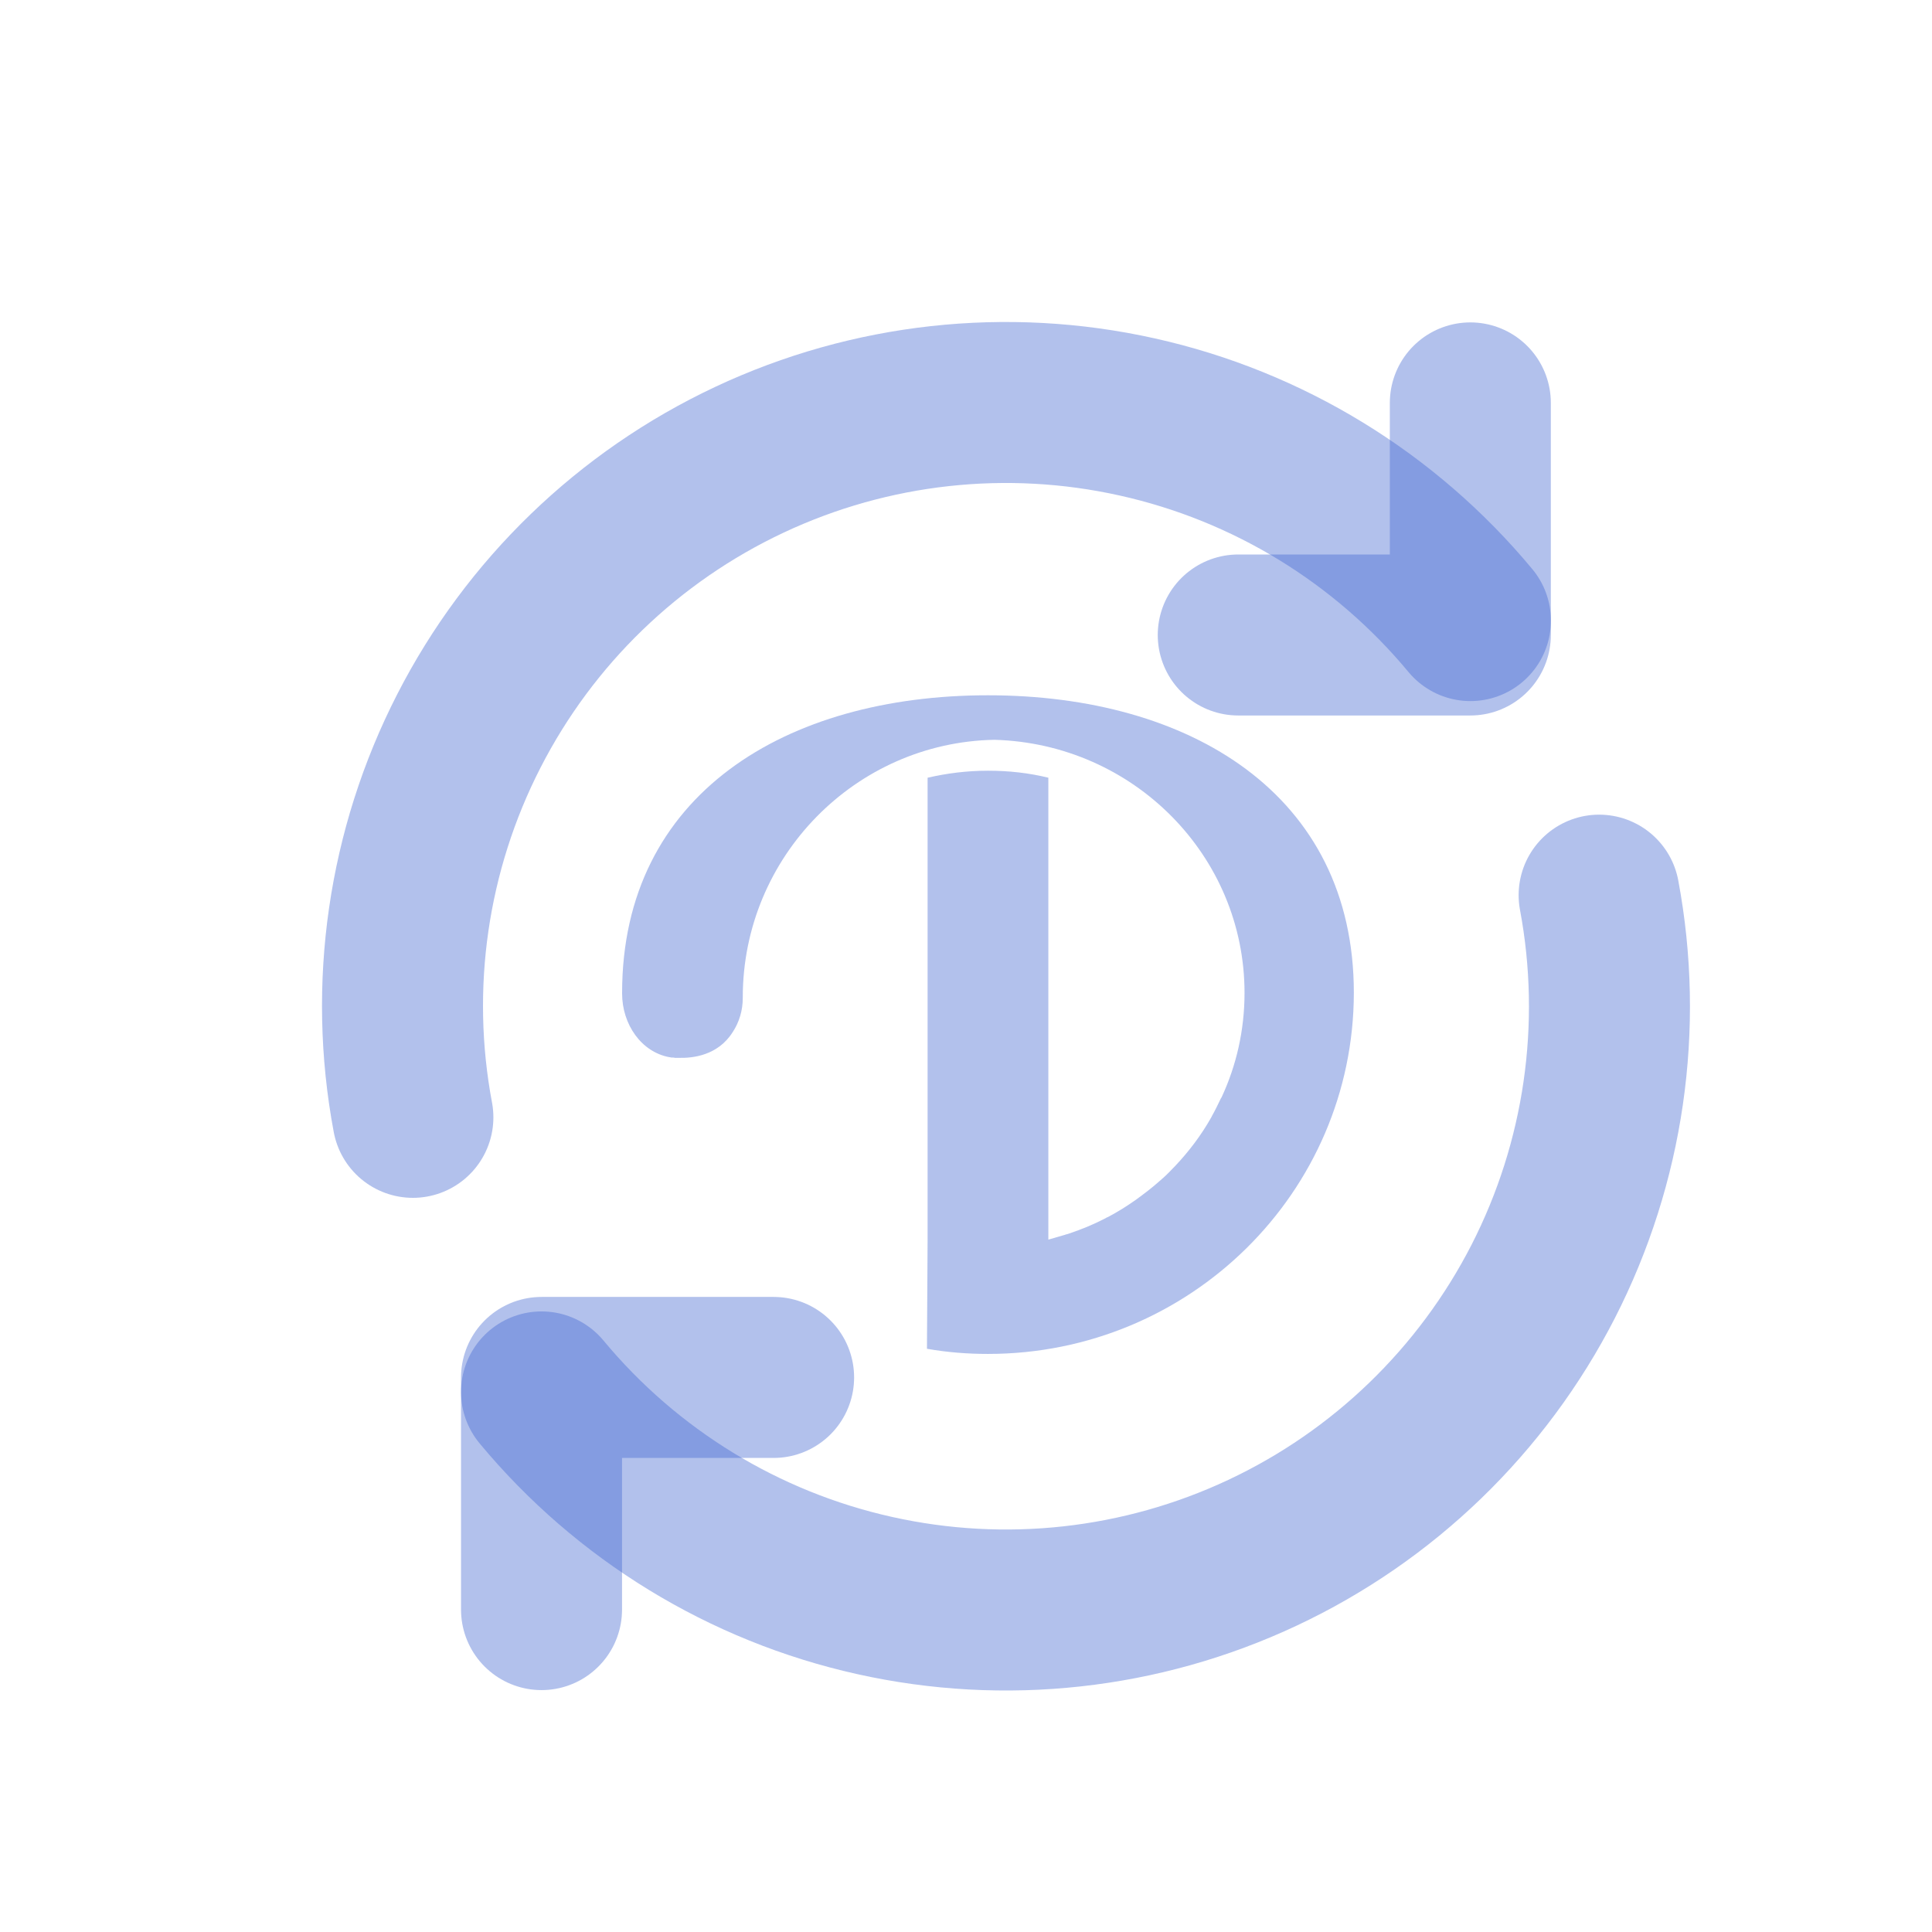
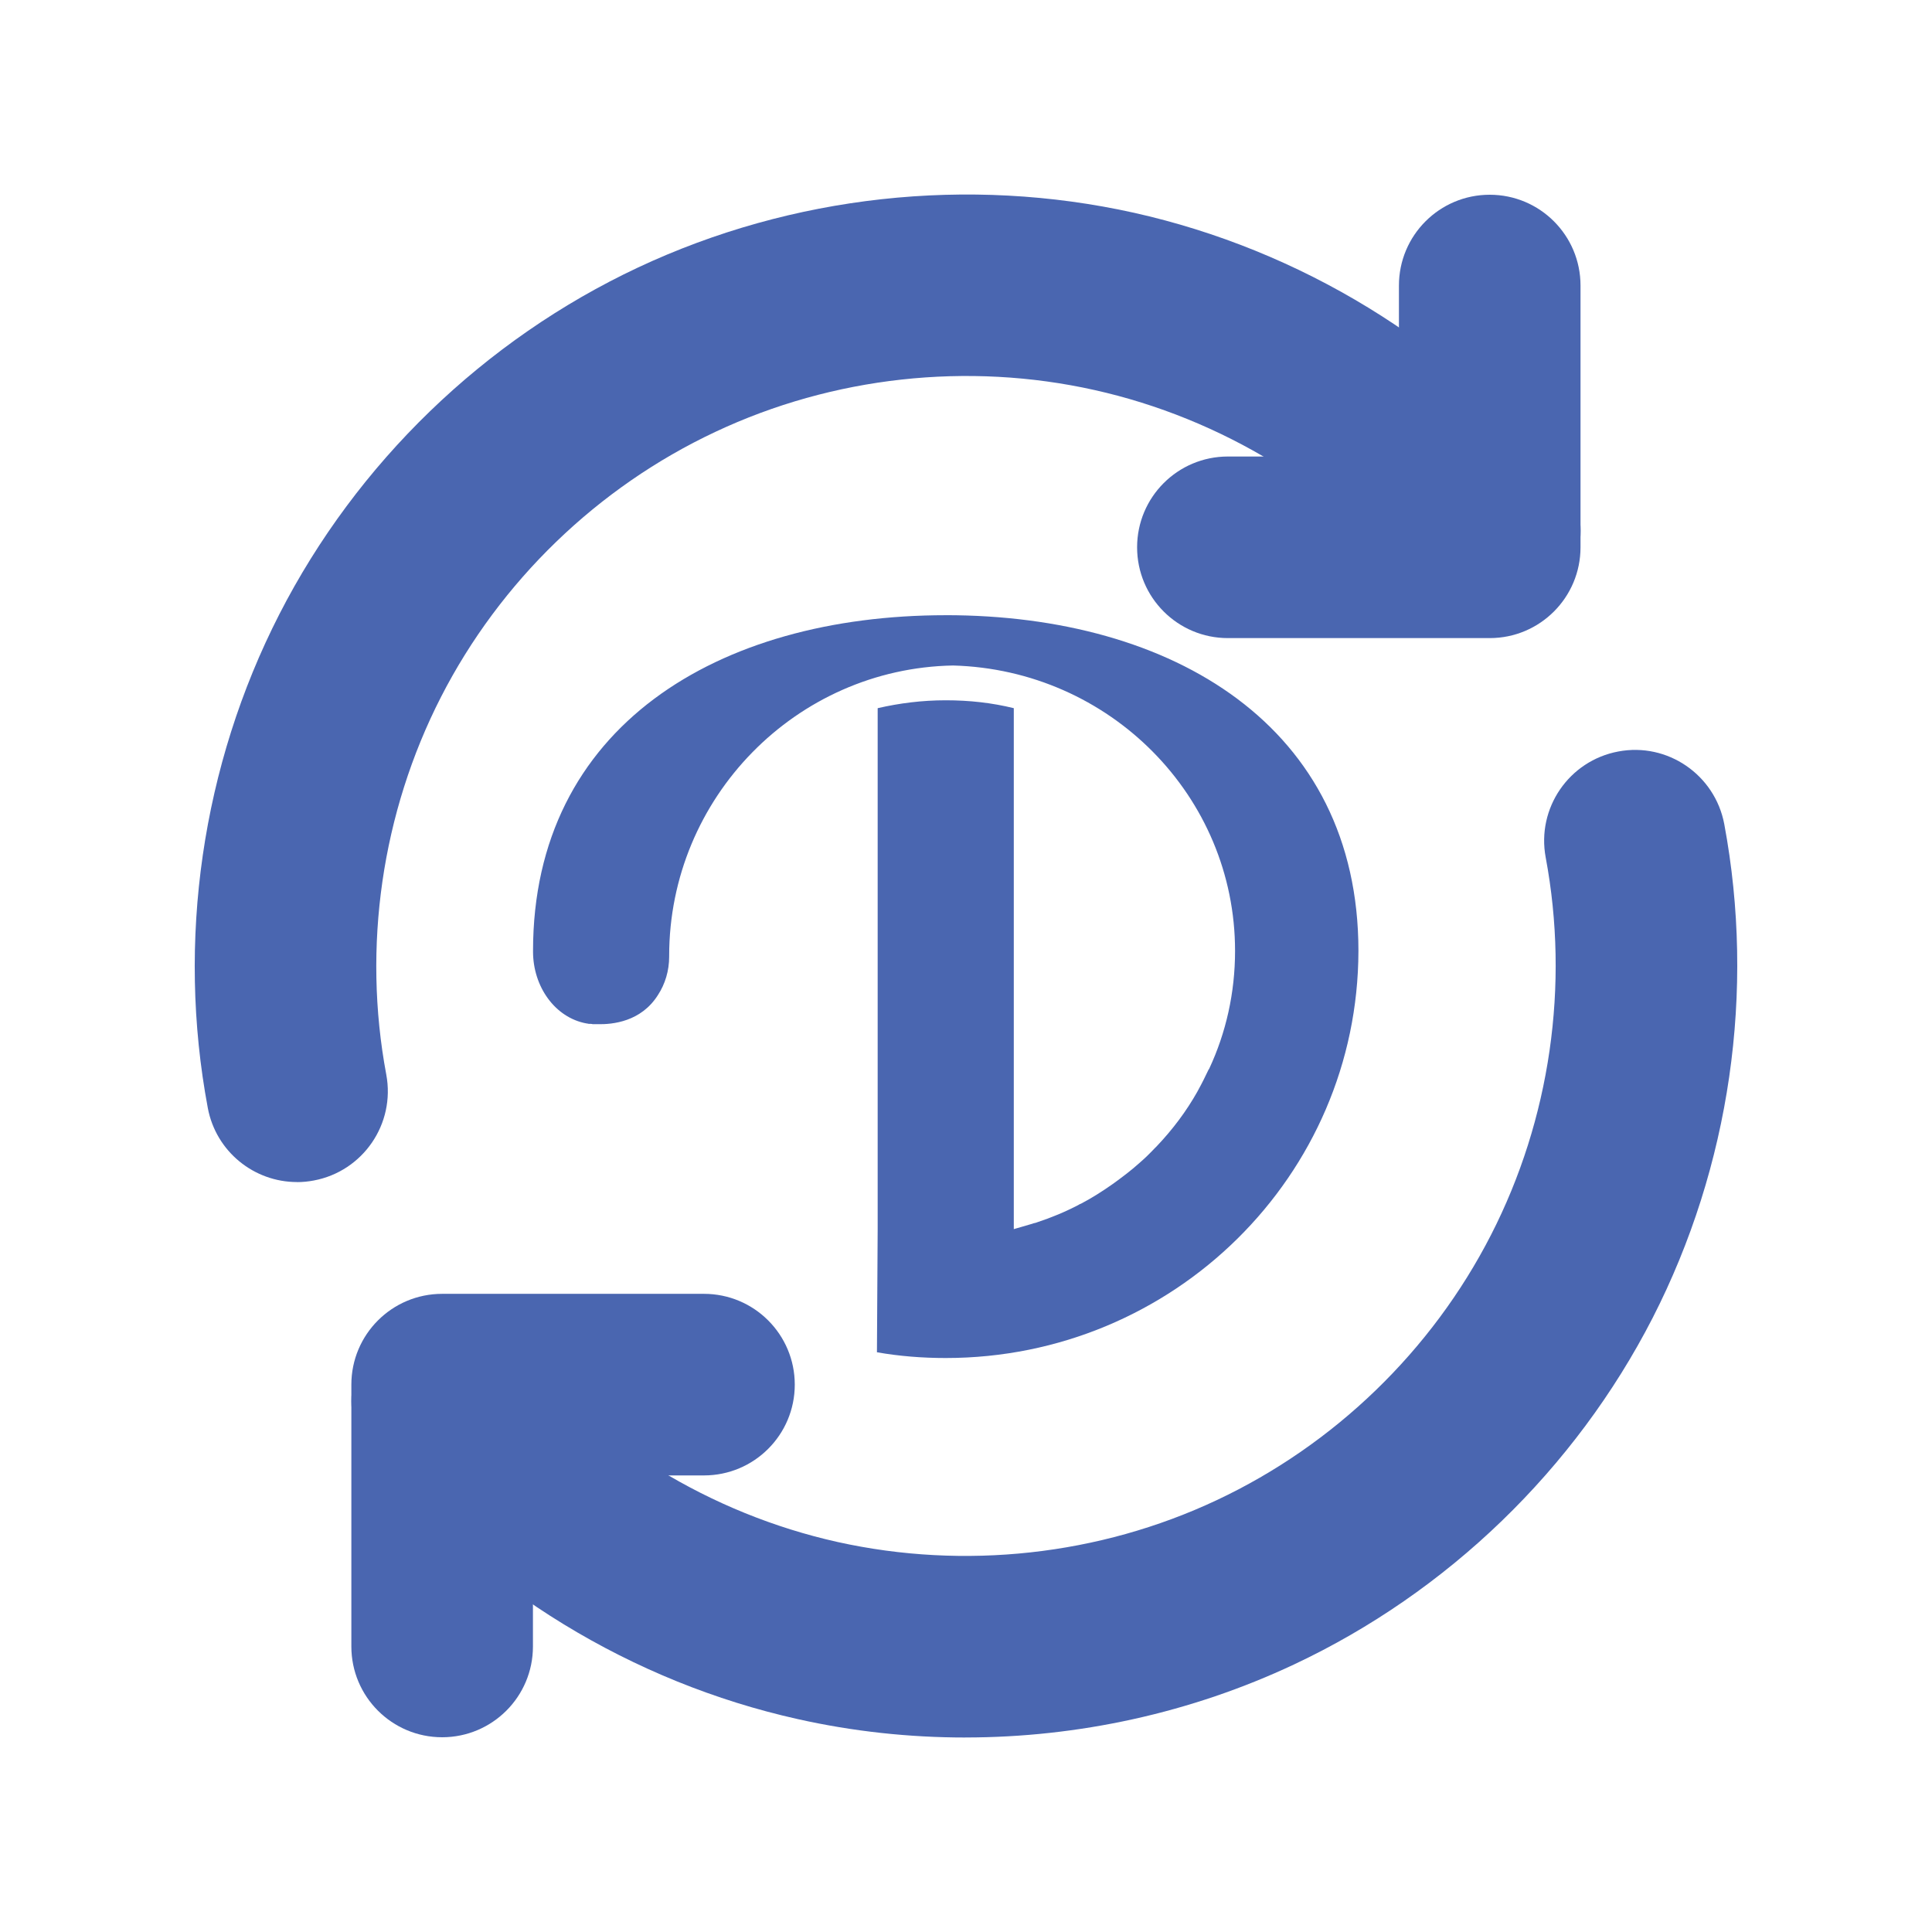
- <svg xmlns="http://www.w3.org/2000/svg" width="24" height="24" viewBox="0 0 24 24" fill="none">
-   <path d="M6.727 19.995V17.111H9.61" stroke="#4065D1" stroke-opacity="0.4" stroke-width="2" stroke-linecap="round" stroke-linejoin="round" />
-   <path d="M19.865 11.12C20.171 12.753 19.926 14.441 19.17 15.919C18.413 17.397 17.187 18.583 15.683 19.289C14.18 19.995 12.485 20.182 10.864 19.82C9.243 19.459 7.788 18.569 6.727 17.291M5.129 13.88C4.822 12.247 5.067 10.559 5.824 9.081C6.58 7.603 7.807 6.417 9.31 5.711C10.813 5.005 12.508 4.818 14.129 5.18C15.75 5.541 17.205 6.431 18.266 7.709" stroke="#4065D1" stroke-opacity="0.4" stroke-width="2" stroke-linecap="round" stroke-linejoin="round" />
-   <path d="M18.265 5.005V7.888H15.382" stroke="#4065D1" stroke-opacity="0.4" stroke-width="2" stroke-linecap="round" stroke-linejoin="round" />
-   <path d="M12.273 8.637C9.768 8.637 7.728 9.863 7.728 12.334V12.342C7.728 12.726 7.968 13.07 8.317 13.133C8.317 13.133 8.325 13.133 8.341 13.137C8.357 13.137 8.373 13.137 8.385 13.141C8.401 13.141 8.413 13.141 8.429 13.141C8.429 13.141 8.433 13.141 8.437 13.141C8.605 13.145 8.918 13.113 9.102 12.821C9.183 12.698 9.227 12.552 9.227 12.397V12.389C9.227 10.646 10.626 9.222 12.353 9.19C14.081 9.238 15.46 10.63 15.46 12.334C15.46 12.797 15.359 13.236 15.175 13.631C15.175 13.631 15.171 13.639 15.167 13.643C15.131 13.718 15.095 13.793 15.055 13.864C15.055 13.868 15.047 13.876 15.047 13.88C14.922 14.102 14.77 14.303 14.594 14.489C14.586 14.497 14.582 14.501 14.574 14.509C14.522 14.565 14.466 14.62 14.405 14.671C14.313 14.754 14.213 14.829 14.109 14.905C13.997 14.984 13.884 15.055 13.764 15.118C13.752 15.122 13.744 15.126 13.732 15.134C13.588 15.209 13.435 15.272 13.279 15.324C13.263 15.332 13.243 15.332 13.227 15.34C13.159 15.359 13.091 15.379 13.023 15.399V9.661C12.782 9.602 12.534 9.574 12.273 9.574C12.012 9.574 11.764 9.606 11.523 9.661V15.391L11.515 16.755C11.764 16.799 12.017 16.819 12.273 16.819C14.782 16.819 16.814 14.81 16.818 12.334C16.818 9.863 14.778 8.637 12.273 8.637Z" fill="#4065D1" fill-opacity="0.4" />
+ <svg xmlns="http://www.w3.org/2000/svg" id="Layer_1" viewBox="0 0 612 612">
+   <defs>
+     <style>.cls-1{fill:#4a66b0;stroke-width:0px;}</style>
+   </defs>
+   <path class="cls-1" d="M140.06,550.31c-15.88,0-28.76-12.86-28.76-28.76v-82.94c0-15.9,12.88-28.76,28.76-28.76h82.94c15.88,0,28.76,12.86,28.76,28.76s-12.88,28.76-28.76,28.76h-54.18v54.18c0,15.9-12.88,28.76-28.76,28.76Z" />
+   <path class="cls-1" d="M305.75,550.39c-17.75,0-35.53-1.91-52.96-5.81-52.55-11.71-100.45-40.98-134.85-82.43-10.14-12.22-8.45-30.36,3.76-40.5,12.2-10.17,30.35-8.45,40.5,3.76,26.3,31.68,62.93,54.09,103.12,63.05,40.18,8.9,82.87,4.27,120.11-13.26,37.24-17.5,68.11-47.32,86.87-84,18.76-36.62,24.91-79.1,17.33-119.59-2.92-15.62,7.39-30.64,23-33.56,15.59-2.95,30.61,7.39,33.56,22.97,9.89,52.94,1.85,108.47-22.66,156.41-24.57,47.94-64.93,86.95-113.66,109.84-32.58,15.31-68.3,23.11-104.11,23.11ZM94.07,374.44c-13.58,0-25.64-9.63-28.24-23.45-9.93-52.94-1.87-108.48,22.66-156.42,24.53-47.94,64.89-86.95,113.63-109.84,48.76-22.88,104.55-29.01,157.1-17.33,52.58,11.74,100.46,41,134.84,82.43,10.14,12.22,8.45,30.36-3.76,40.5-12.27,10.15-30.39,8.41-40.5-3.76-26.29-31.67-62.91-54.05-103.1-63.02-40.18-8.97-82.85-4.28-120.11,13.26-37.27,17.5-68.14,47.32-86.9,83.98-18.76,36.67-24.91,79.13-17.33,119.6,2.92,15.62-7.36,30.64-22.97,33.56-1.78.34-3.57.51-5.32.51Z" />
+   <path class="cls-1" d="M471.9,202.13h-82.94c-15.9,0-28.76-12.88-28.76-28.76s12.86-28.76,28.76-28.76h54.18v-54.16c0-15.88,12.86-28.76,28.76-28.76s28.76,12.88,28.76,28.76v82.92c0,15.88-12.86,28.76-28.76,28.76Z" />
+   <path class="cls-1" d="M299.57,194.88c-72.05,0-130.72,35.26-130.72,106.34v.23c0,11.03,6.92,20.93,16.95,22.75,0,0,.23,0,.69.12.46,0,.92,0,1.27.11h1.5c4.84.12,13.83-.8,19.14-9.21,2.31-3.53,3.57-7.73,3.57-12.17v-.23c0-50.16,40.23-91.1,89.92-92.01,49.68,1.36,89.34,41.4,89.34,90.41,0,13.31-2.88,25.93-8.18,37.3,0,0-.12.23-.23.34-1.04,2.16-2.08,4.32-3.23,6.37,0,.11-.23.34-.23.45-3.57,6.37-7.95,12.17-13.03,17.51-.23.23-.35.34-.58.57-1.5,1.59-3.11,3.18-4.84,4.66-2.65,2.39-5.53,4.55-8.53,6.71-3.23,2.27-6.46,4.32-9.91,6.14-.35.12-.58.23-.92.46-4.15,2.16-8.53,3.98-13.03,5.46-.46.23-1.04.23-1.5.45-1.96.57-3.92,1.14-5.88,1.71v-165.02c-6.92-1.71-14.06-2.5-21.56-2.5s-14.64.91-21.56,2.5v164.79l-.23,39.24c7.15,1.25,14.41,1.82,21.79,1.82,72.17,0,130.61-57.77,130.73-128.97,0-71.08-58.68-106.34-130.73-106.34Z" />
</svg>
